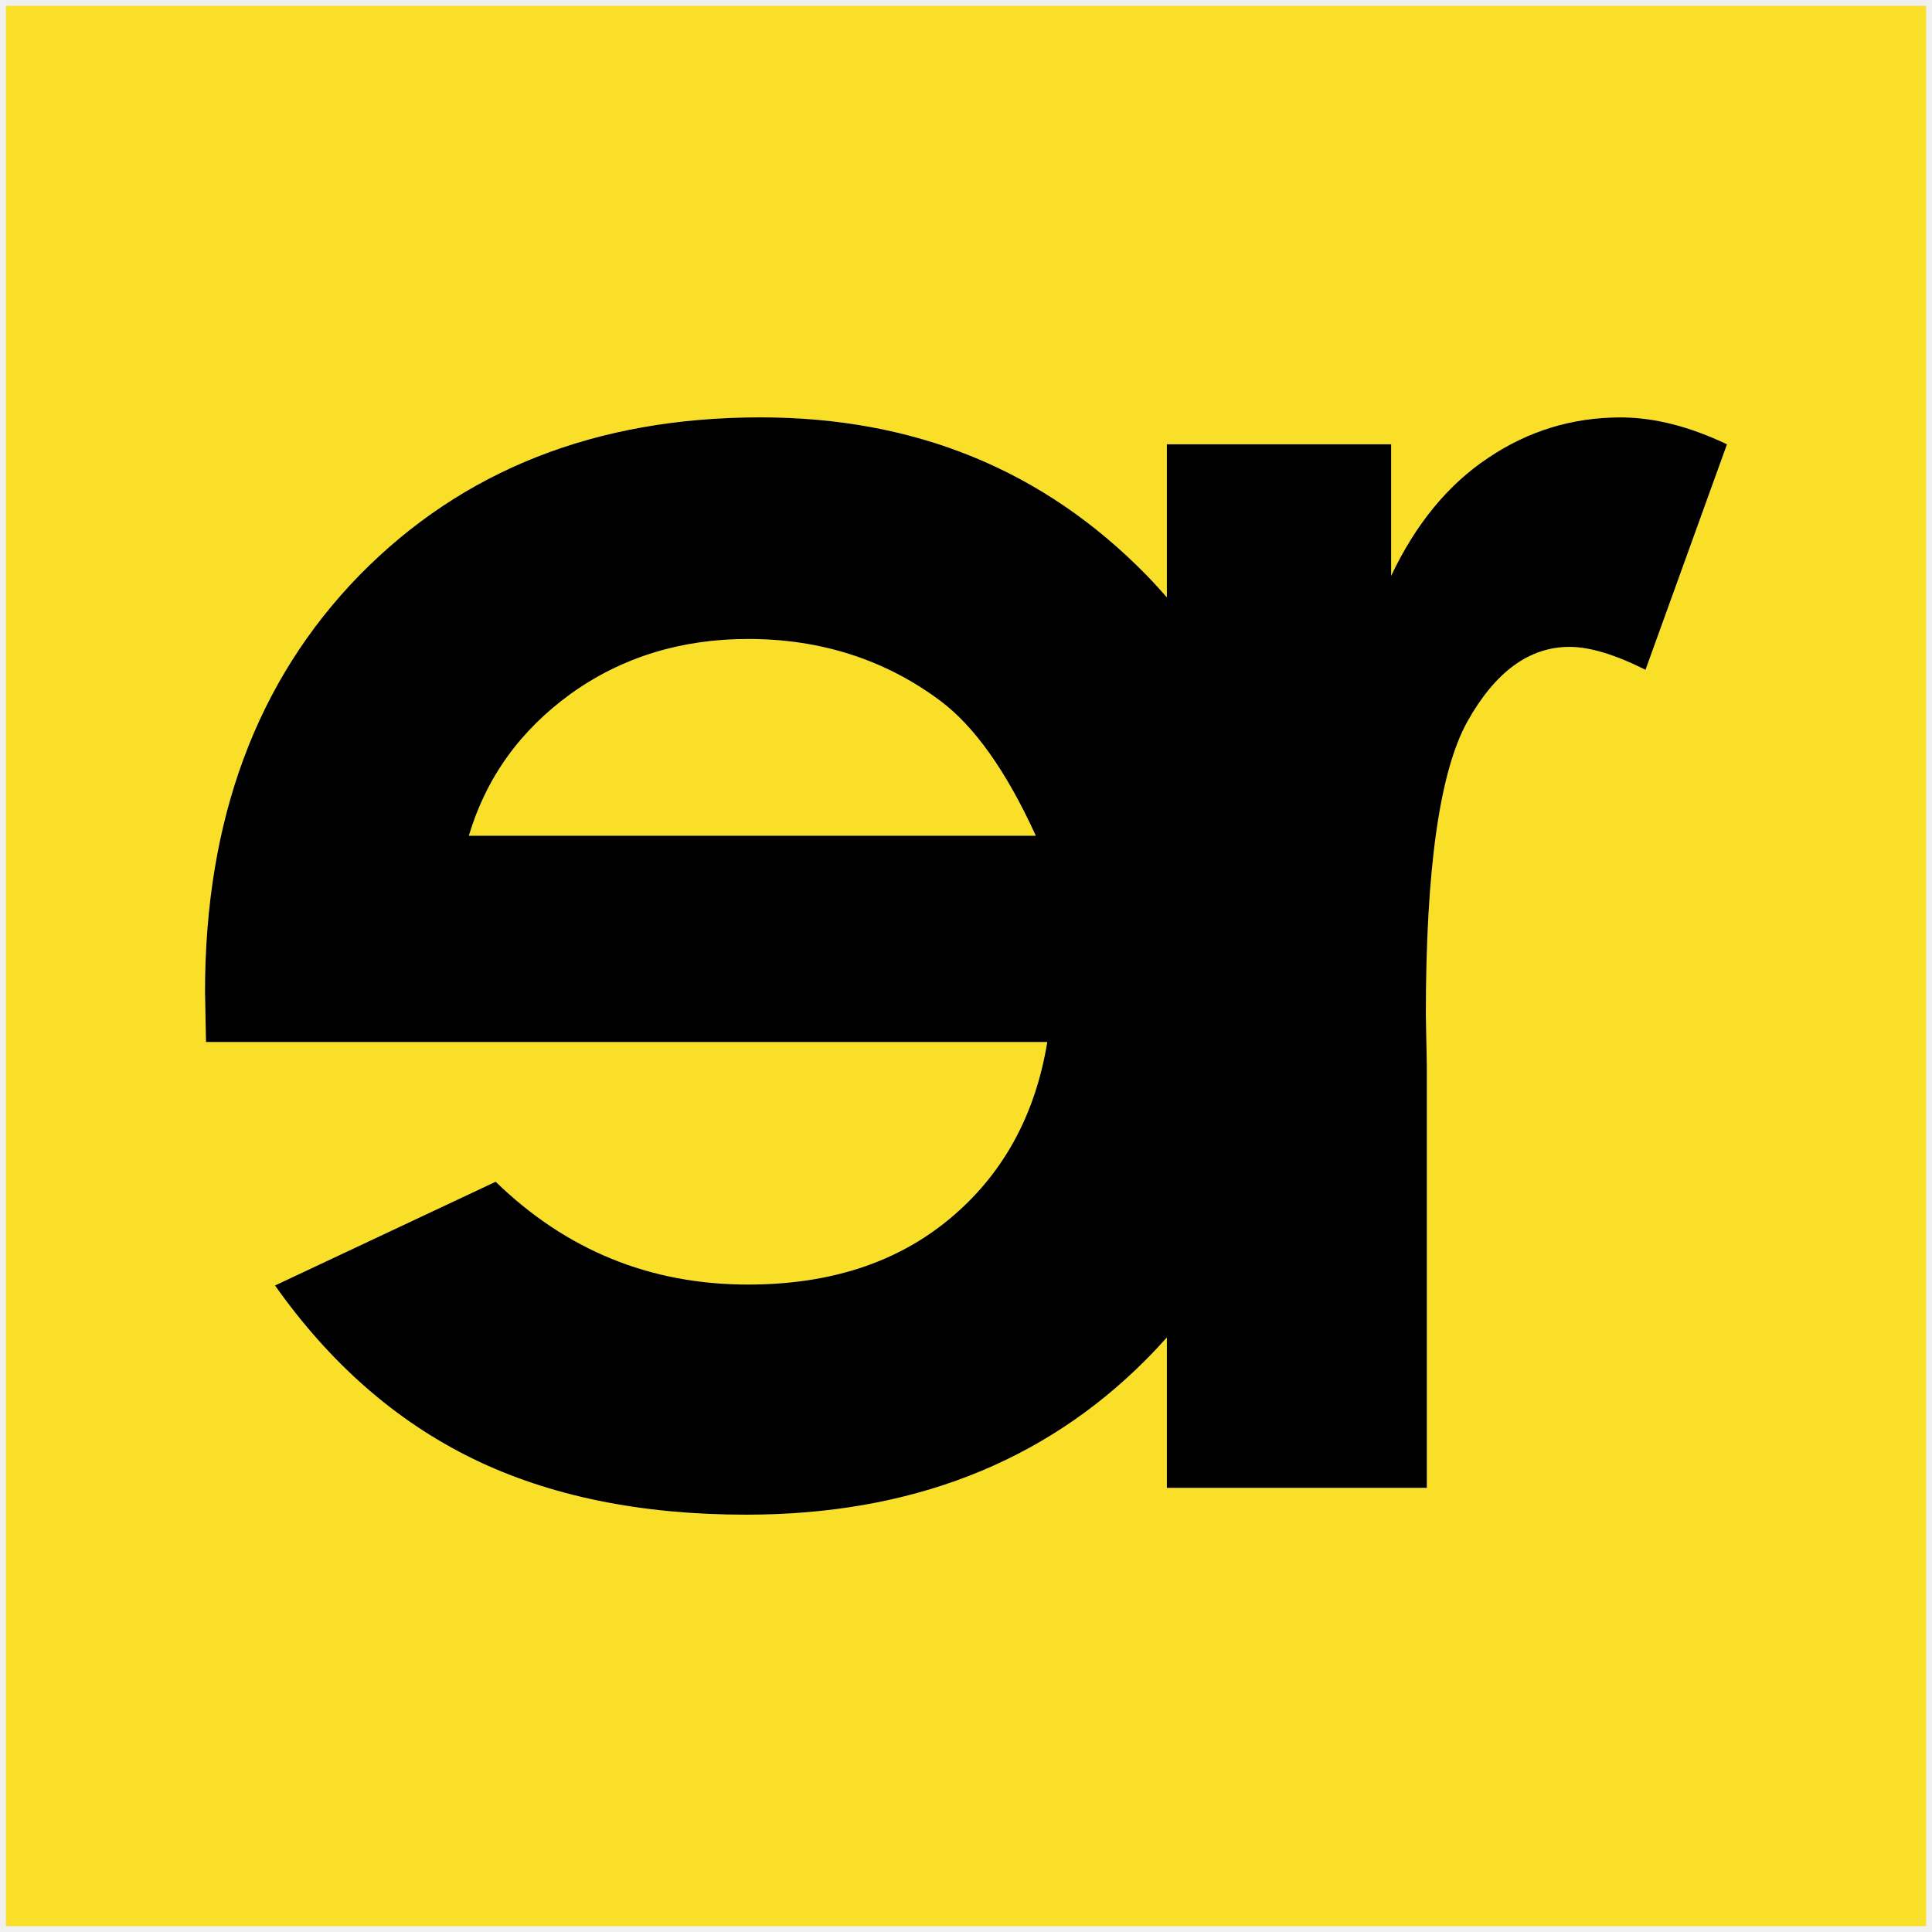
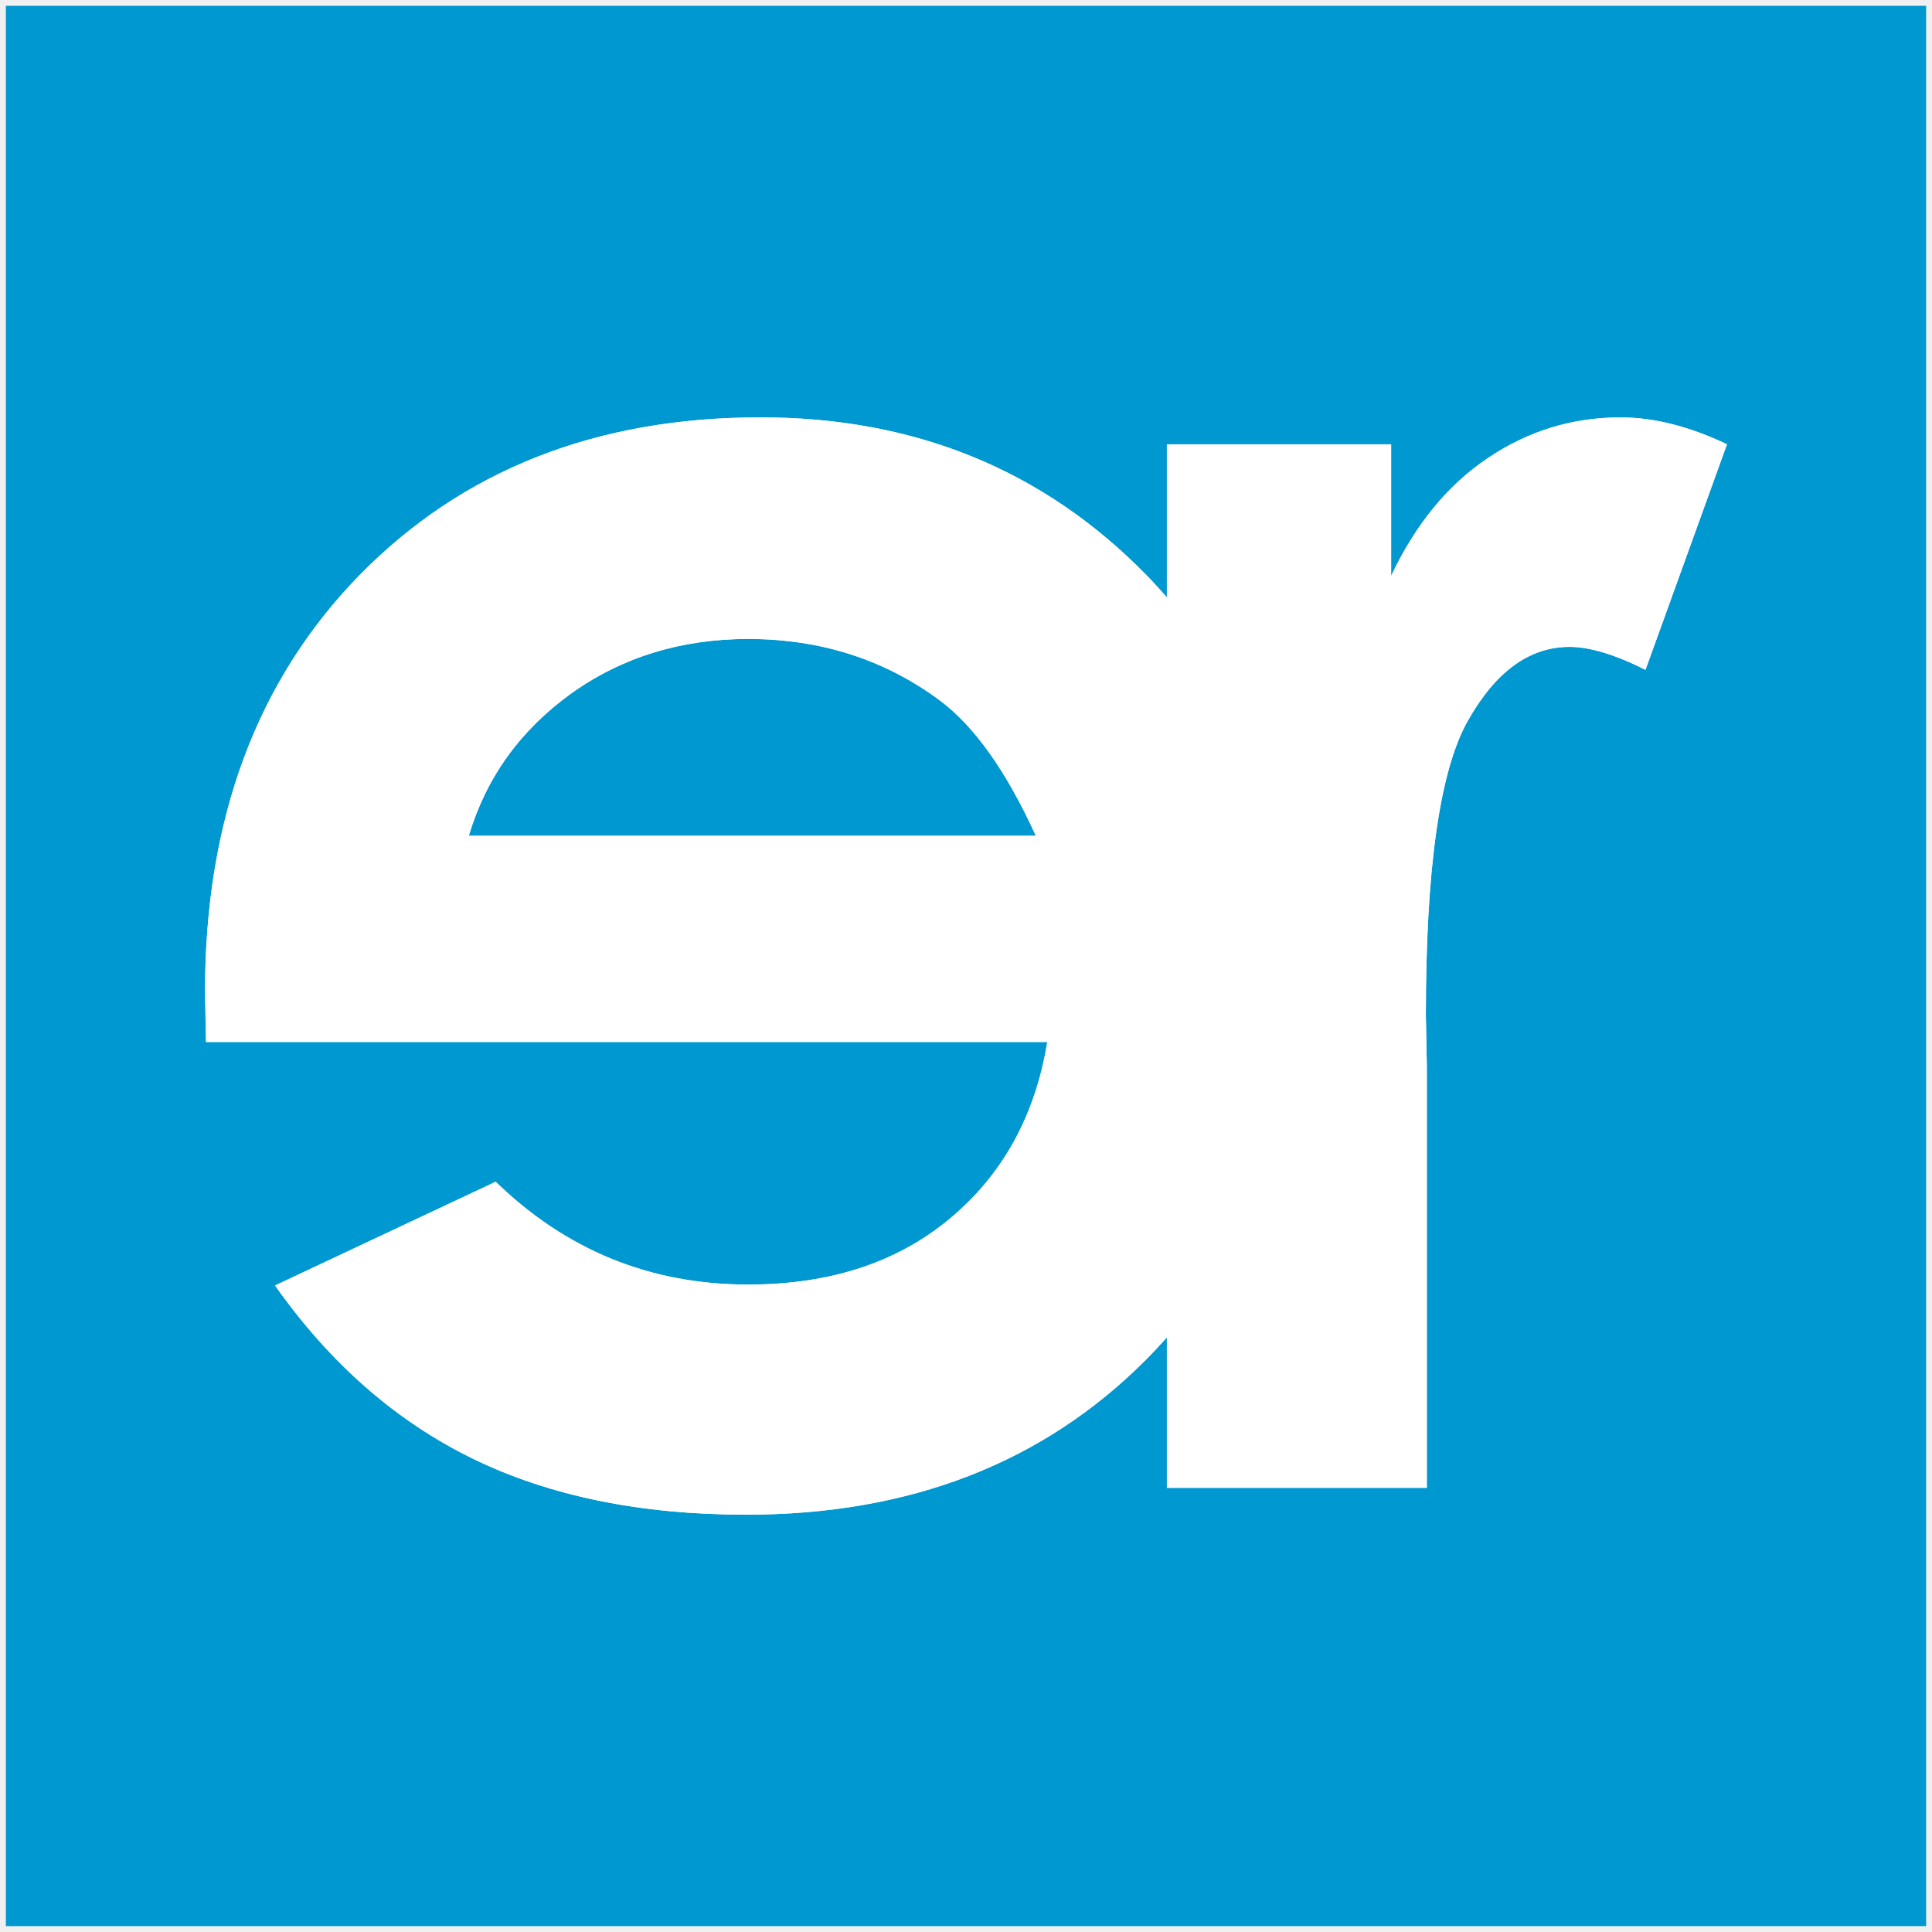
<svg xmlns="http://www.w3.org/2000/svg" width="162pt" height="162pt" viewBox="0 0 162 162" version="1.1">
  <g id="surface1">
-     <path style=" stroke:none;fill-rule:evenodd;fill:rgb(97.6%,87.5%,15.3%);fill-opacity:1;" d="M 0.492 0.488 L 161.508 0.488 L 161.508 161.508 L 0.492 161.508 Z M 17.273 87.371 L 87.816 87.371 C 86.801 93.574 84.055 98.516 79.637 102.191 C 75.219 105.871 69.59 107.711 62.727 107.711 C 54.52 107.711 47.465 104.828 41.562 99.09 L 23.062 107.789 C 27.676 114.324 33.191 119.156 39.645 122.312 C 46.066 125.441 53.699 127.008 62.562 127.008 C 76.289 127.008 87.457 122.672 96.078 114.023 C 96.691 113.41 97.277 112.777 97.844 112.145 L 97.844 124.758 L 119.641 124.758 L 119.641 89.379 L 119.559 85.121 C 119.559 72.879 120.711 64.699 123.043 60.5 C 125.379 56.328 128.23 54.242 131.605 54.242 C 133.281 54.242 135.395 54.871 137.977 56.164 L 144.809 37.254 C 141.684 35.77 138.719 35 135.891 35 C 131.855 35 128.148 36.125 124.773 38.402 C 121.398 40.652 118.707 43.949 116.648 48.285 L 116.648 37.254 L 97.844 37.254 L 97.844 50.09 C 97.293 49.461 96.727 48.836 96.133 48.227 C 87.512 39.414 76.727 34.996 63.77 34.996 C 49.992 34.996 38.793 39.414 30.145 48.227 C 21.527 57.066 17.191 68.703 17.191 83.172 Z M 39.312 70.078 C 40.77 65.191 43.621 61.238 47.879 58.16 C 52.133 55.117 57.098 53.578 62.727 53.578 C 68.82 53.578 74.203 55.309 78.812 58.738 C 81.695 60.879 84.387 64.668 86.855 70.078 L 39.312 70.078 " />
-     <path style=" stroke:none;fill-rule:nonzero;fill:rgb(0%,0%,0%);fill-opacity:1;" d="M 17.273 87.371 L 87.816 87.371 C 86.801 93.574 84.055 98.516 79.637 102.191 C 75.219 105.871 69.59 107.711 62.727 107.711 C 54.52 107.711 47.465 104.828 41.562 99.09 L 23.062 107.789 C 27.676 114.324 33.191 119.156 39.645 122.312 C 46.066 125.441 53.699 127.008 62.562 127.008 C 76.289 127.008 87.461 122.672 96.078 114.023 C 96.691 113.41 97.277 112.777 97.844 112.145 L 97.844 124.758 L 119.641 124.758 L 119.641 89.379 L 119.559 85.121 C 119.559 72.879 120.711 64.699 123.043 60.5 C 125.379 56.328 128.23 54.242 131.609 54.242 C 133.281 54.242 135.395 54.871 137.977 56.164 L 144.809 37.254 C 141.684 35.77 138.719 35 135.891 35 C 131.855 35 128.148 36.125 124.773 38.402 C 121.398 40.652 118.707 43.949 116.648 48.285 L 116.648 37.254 L 97.844 37.254 L 97.844 50.09 C 97.293 49.461 96.727 48.836 96.133 48.227 C 87.512 39.414 76.727 34.996 63.77 34.996 C 49.992 34.996 38.793 39.414 30.145 48.227 C 21.527 57.066 17.191 68.703 17.191 83.172 Z M 39.312 70.078 C 40.77 65.191 43.625 61.238 47.879 58.16 C 52.133 55.117 57.102 53.578 62.727 53.578 C 68.824 53.578 74.203 55.309 78.812 58.738 C 81.695 60.879 84.387 64.668 86.855 70.078 L 39.312 70.078 " />
+     <path style=" stroke:none;fill-rule:evenodd;fill:#0098D0;fill-opacity:1;" d="M 0.492 0.488 L 161.508 0.488 L 161.508 161.508 L 0.492 161.508 Z M 17.273 87.371 L 87.816 87.371 C 86.801 93.574 84.055 98.516 79.637 102.191 C 75.219 105.871 69.59 107.711 62.727 107.711 C 54.52 107.711 47.465 104.828 41.562 99.09 L 23.062 107.789 C 27.676 114.324 33.191 119.156 39.645 122.312 C 46.066 125.441 53.699 127.008 62.562 127.008 C 76.289 127.008 87.457 122.672 96.078 114.023 C 96.691 113.41 97.277 112.777 97.844 112.145 L 97.844 124.758 L 119.641 124.758 L 119.641 89.379 L 119.559 85.121 C 119.559 72.879 120.711 64.699 123.043 60.5 C 125.379 56.328 128.23 54.242 131.605 54.242 C 133.281 54.242 135.395 54.871 137.977 56.164 L 144.809 37.254 C 141.684 35.77 138.719 35 135.891 35 C 131.855 35 128.148 36.125 124.773 38.402 C 121.398 40.652 118.707 43.949 116.648 48.285 L 116.648 37.254 L 97.844 37.254 L 97.844 50.09 C 97.293 49.461 96.727 48.836 96.133 48.227 C 87.512 39.414 76.727 34.996 63.77 34.996 C 49.992 34.996 38.793 39.414 30.145 48.227 C 21.527 57.066 17.191 68.703 17.191 83.172 Z M 39.312 70.078 C 40.77 65.191 43.621 61.238 47.879 58.16 C 52.133 55.117 57.098 53.578 62.727 53.578 C 68.82 53.578 74.203 55.309 78.812 58.738 C 81.695 60.879 84.387 64.668 86.855 70.078 L 39.312 70.078 " />
+     <path style=" stroke:none;fill-rule:nonzero;fill:white;fill-opacity:1;" d="M 17.273 87.371 L 87.816 87.371 C 86.801 93.574 84.055 98.516 79.637 102.191 C 75.219 105.871 69.59 107.711 62.727 107.711 C 54.52 107.711 47.465 104.828 41.562 99.09 L 23.062 107.789 C 27.676 114.324 33.191 119.156 39.645 122.312 C 46.066 125.441 53.699 127.008 62.562 127.008 C 76.289 127.008 87.461 122.672 96.078 114.023 C 96.691 113.41 97.277 112.777 97.844 112.145 L 97.844 124.758 L 119.641 124.758 L 119.641 89.379 L 119.559 85.121 C 119.559 72.879 120.711 64.699 123.043 60.5 C 125.379 56.328 128.23 54.242 131.609 54.242 C 133.281 54.242 135.395 54.871 137.977 56.164 L 144.809 37.254 C 141.684 35.77 138.719 35 135.891 35 C 131.855 35 128.148 36.125 124.773 38.402 C 121.398 40.652 118.707 43.949 116.648 48.285 L 116.648 37.254 L 97.844 37.254 L 97.844 50.09 C 97.293 49.461 96.727 48.836 96.133 48.227 C 87.512 39.414 76.727 34.996 63.77 34.996 C 49.992 34.996 38.793 39.414 30.145 48.227 C 21.527 57.066 17.191 68.703 17.191 83.172 Z M 39.312 70.078 C 40.77 65.191 43.625 61.238 47.879 58.16 C 52.133 55.117 57.102 53.578 62.727 53.578 C 68.824 53.578 74.203 55.309 78.812 58.738 C 81.695 60.879 84.387 64.668 86.855 70.078 L 39.312 70.078 " />
  </g>
</svg>
